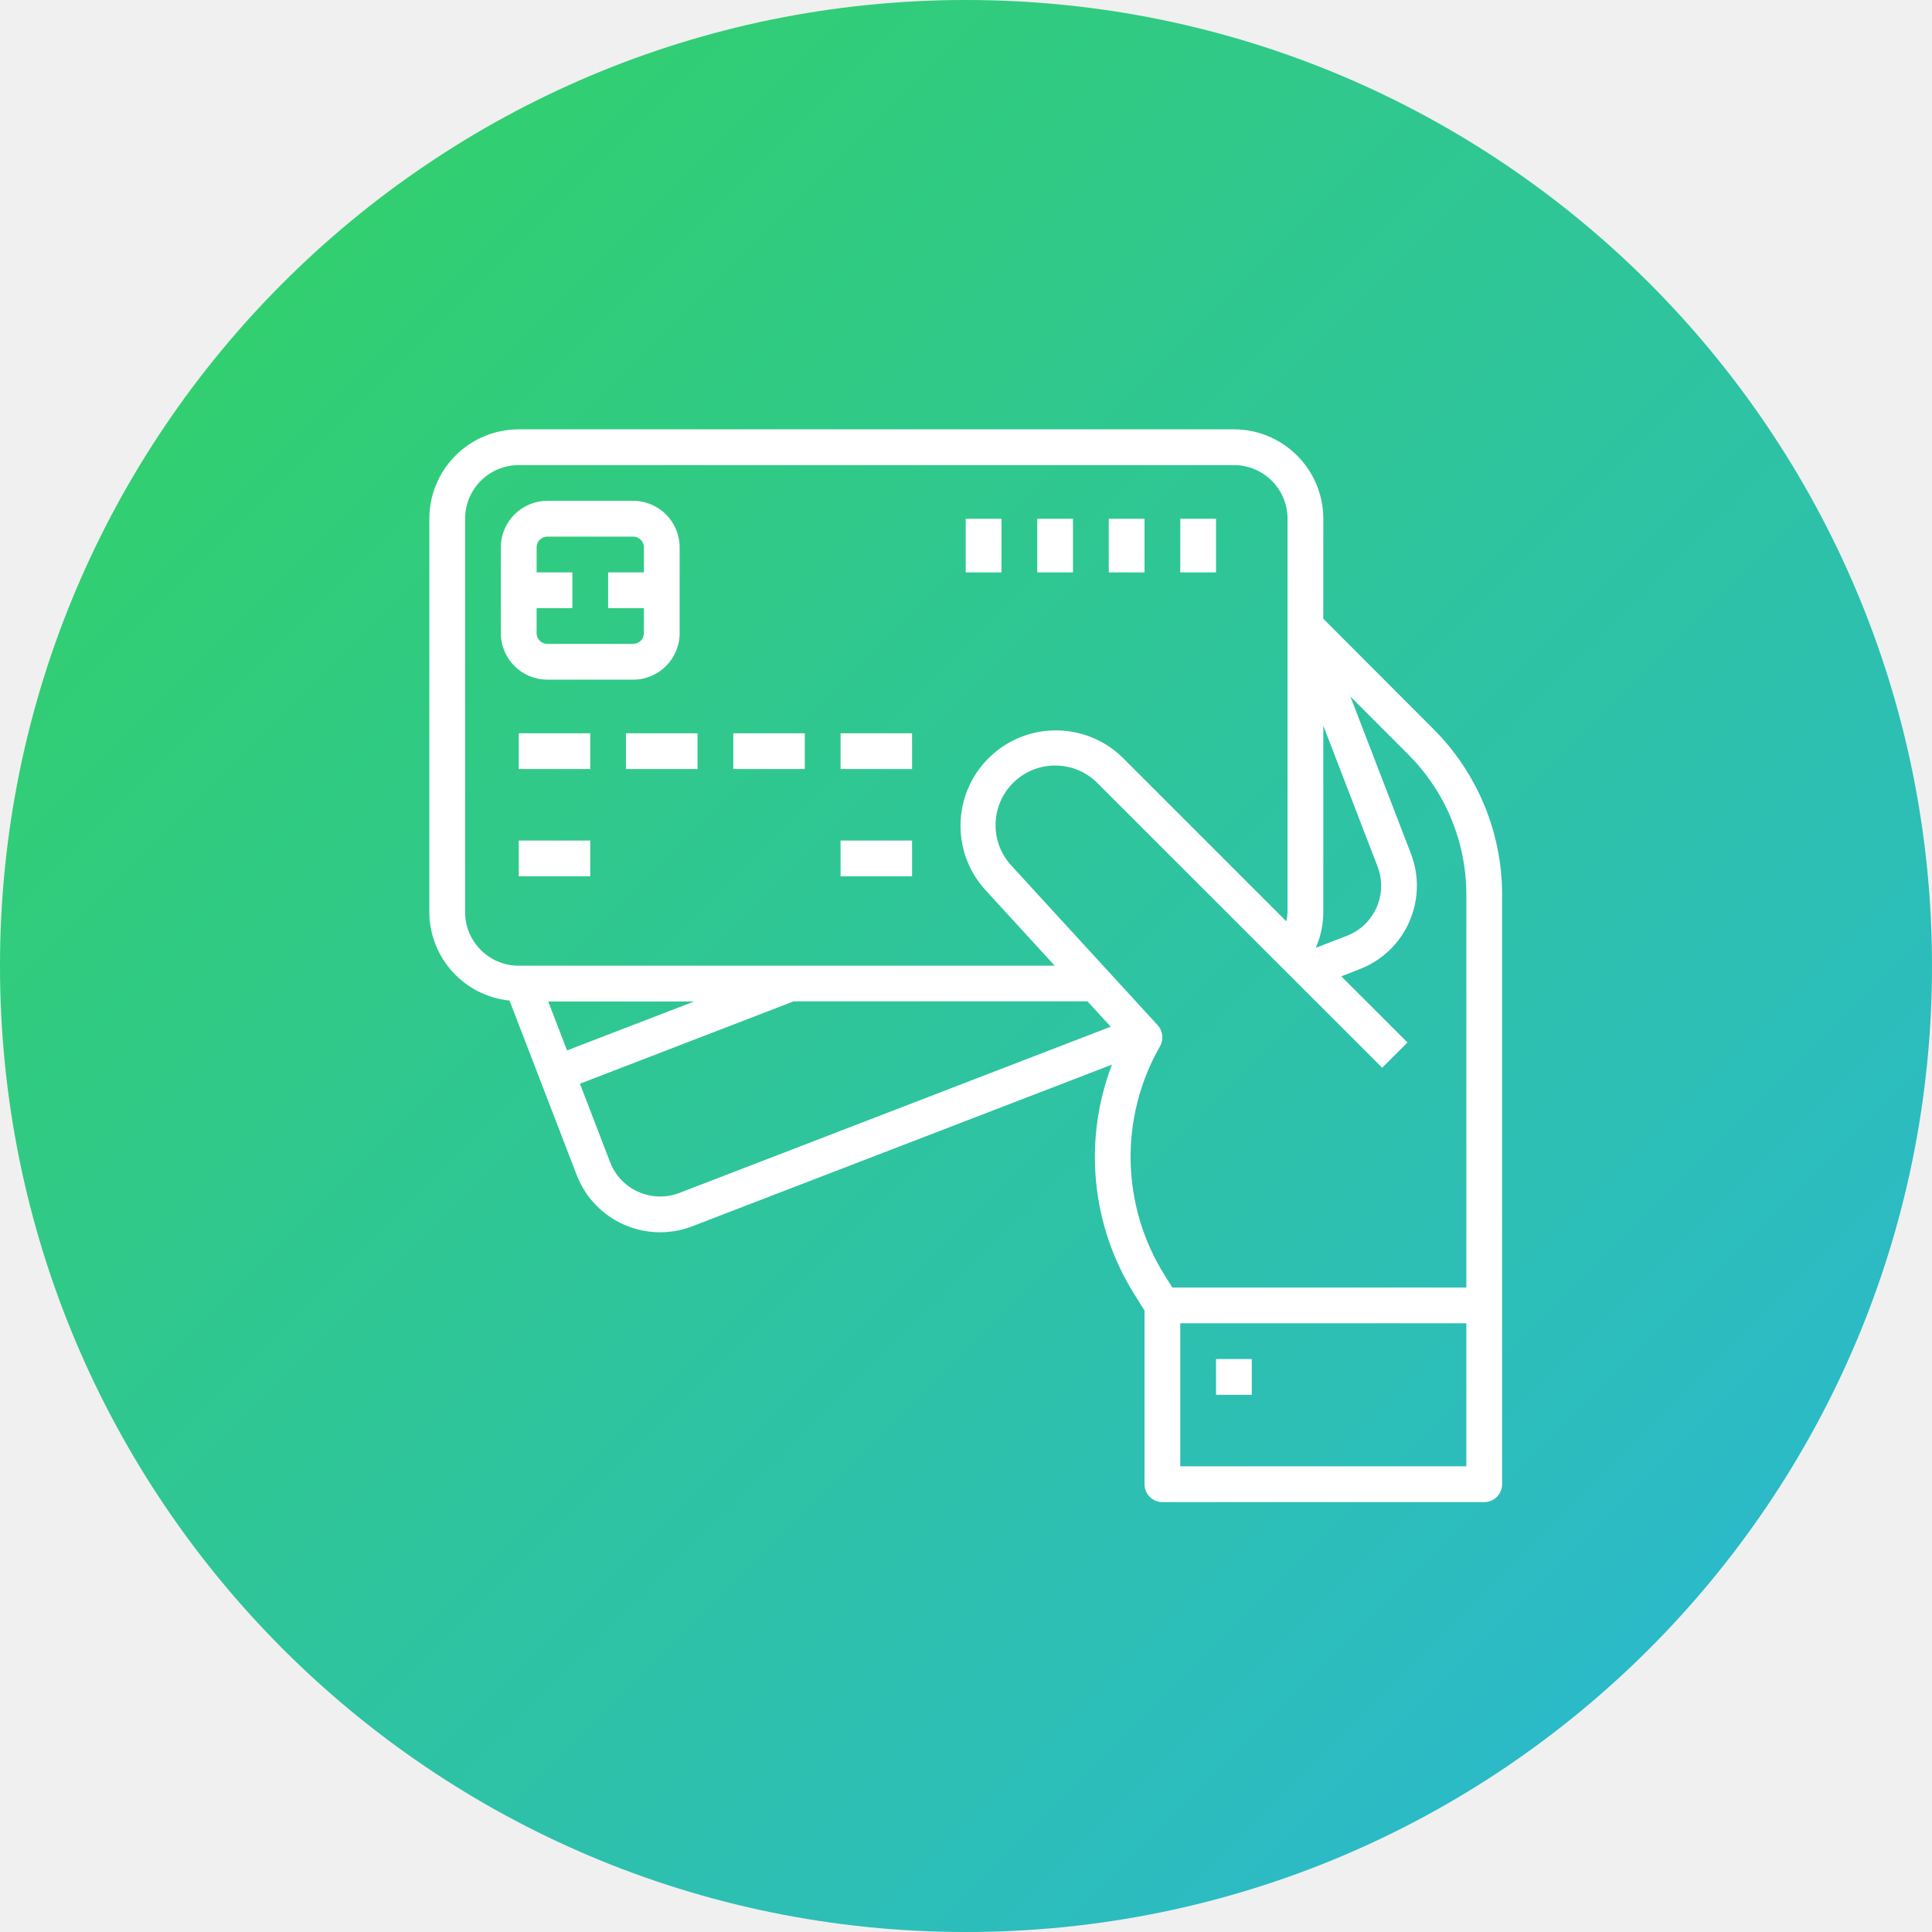
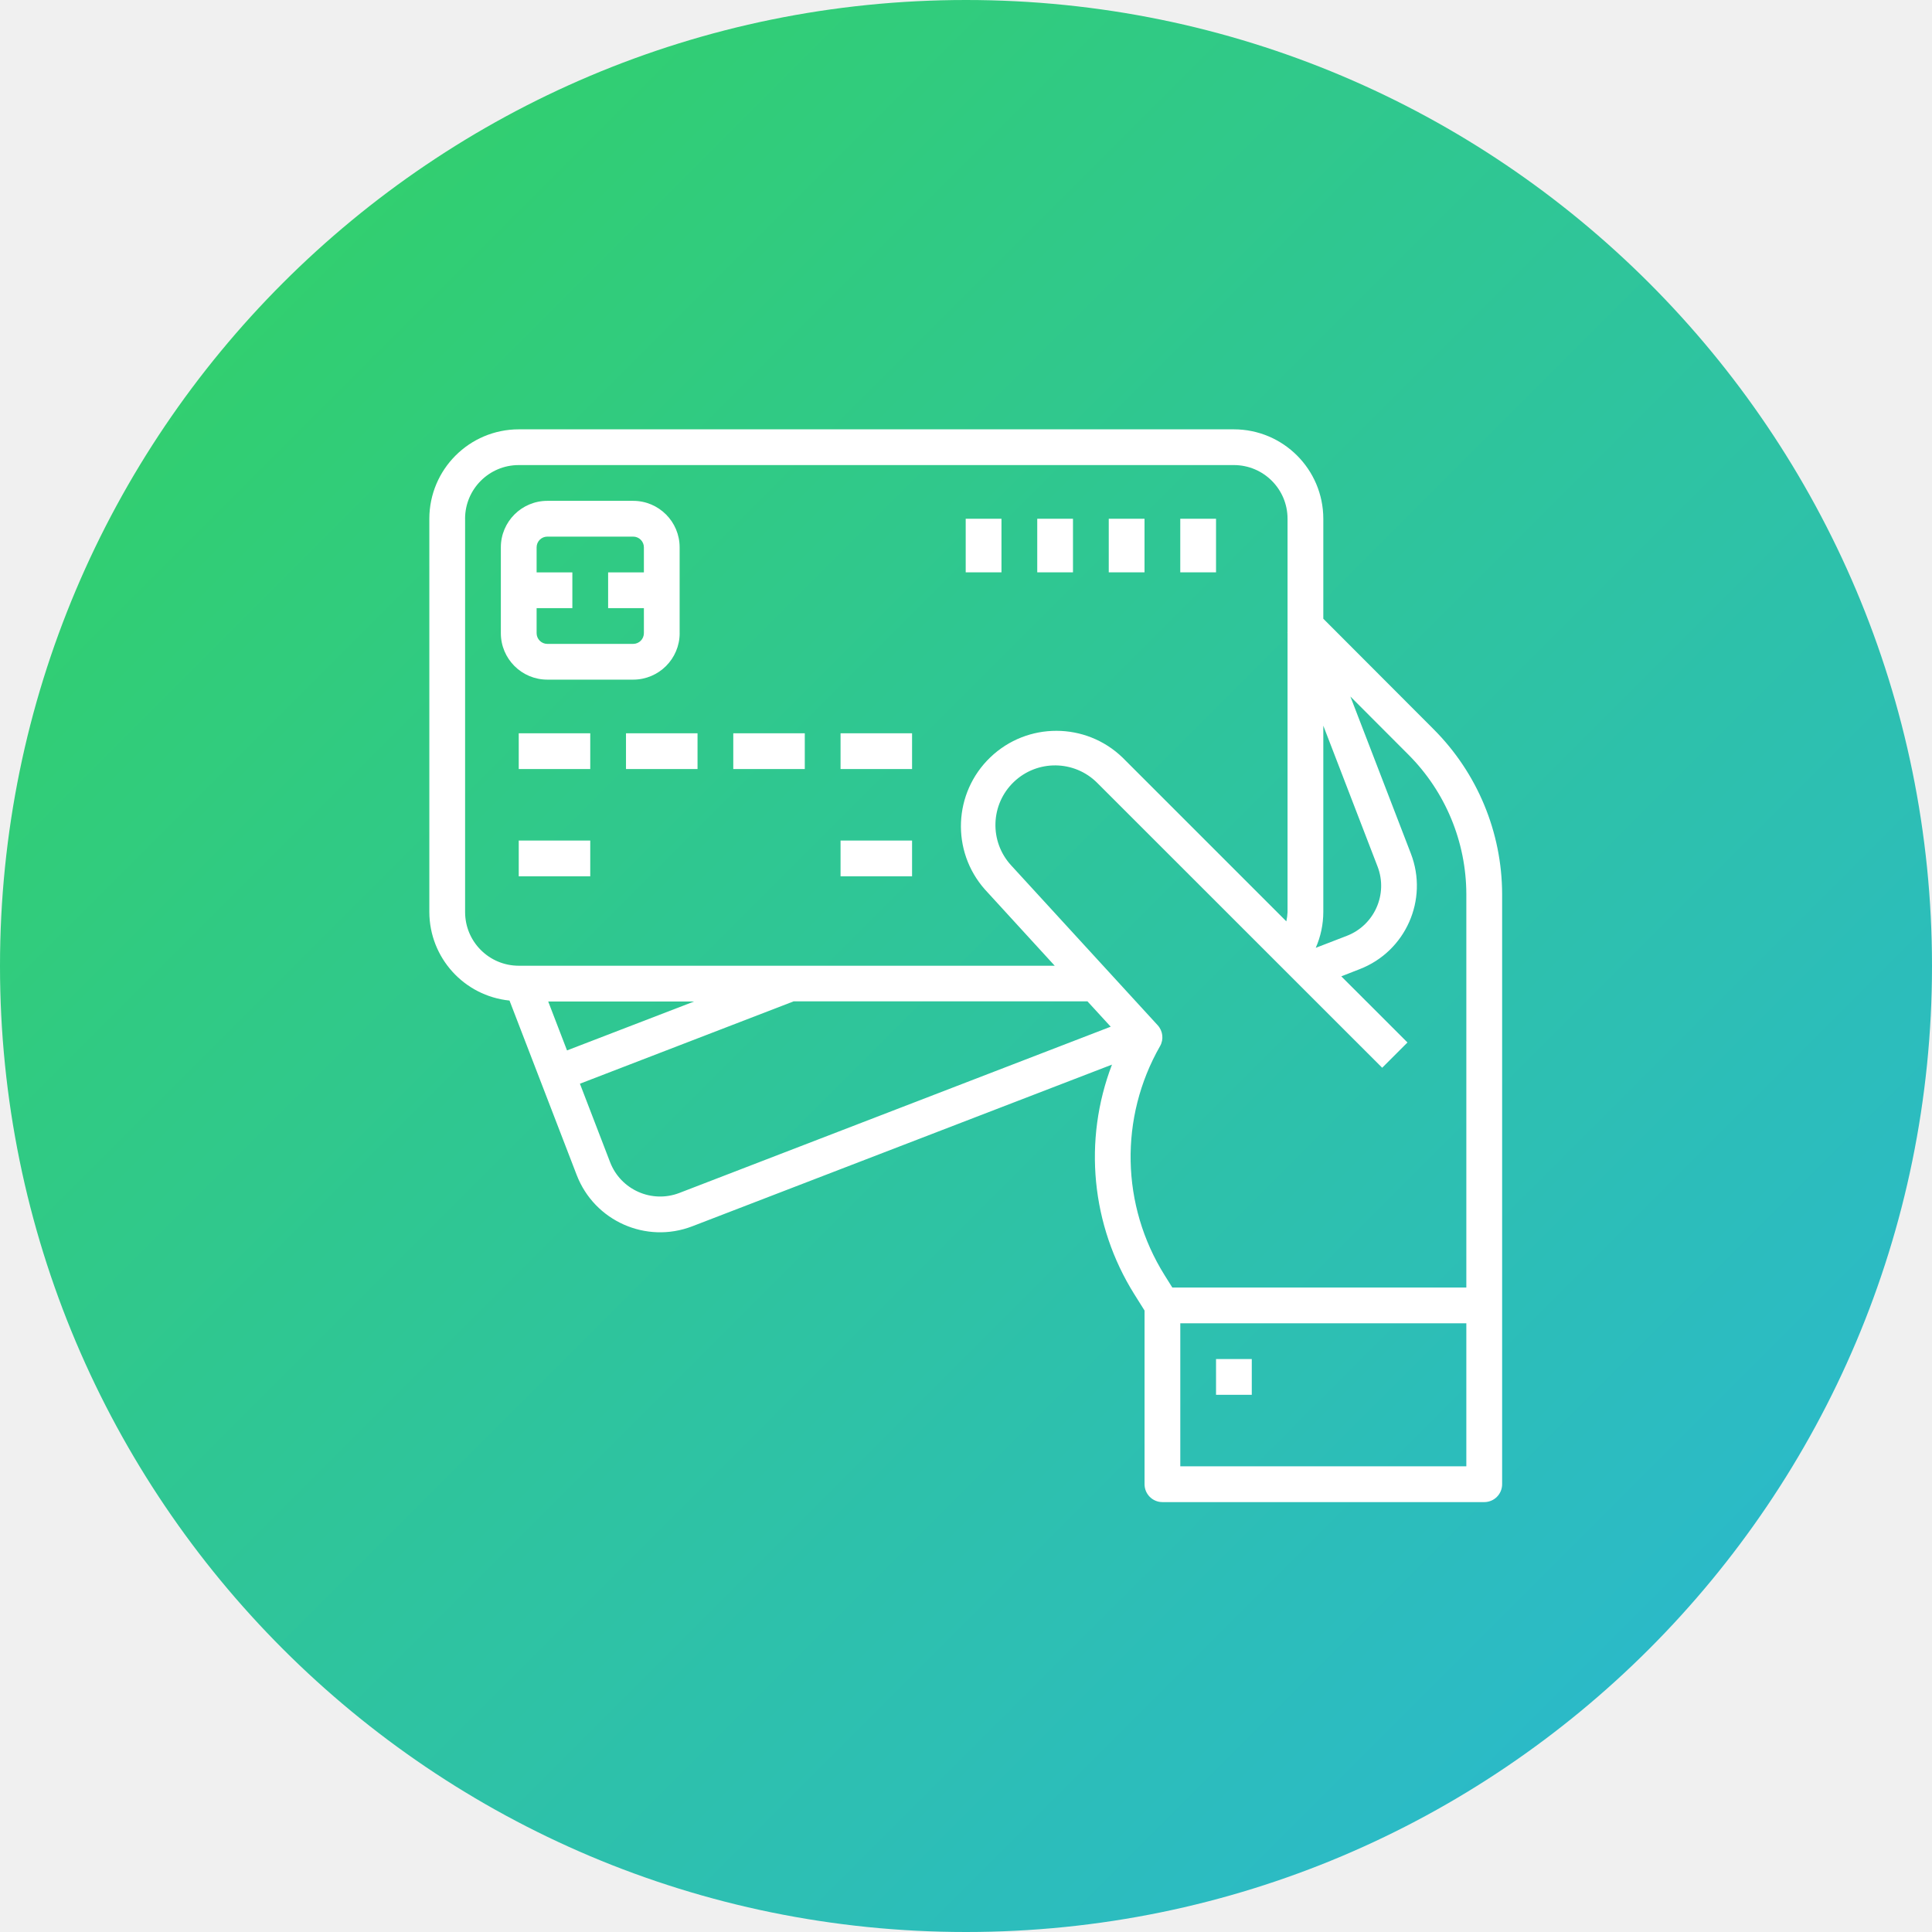
- <svg xmlns="http://www.w3.org/2000/svg" width="72" height="72" viewBox="0 0 72 72" fill="none">
-   <g id="Group 23">
-     <circle id="Oval" cx="36" cy="36" r="36" fill="url(#paint0_linear_0_301)" />
-     <path id="Combined Shape" fill-rule="evenodd" clip-rule="evenodd" d="M49.316 23.059V19.332C49.313 17.492 47.823 16.002 45.984 16H19.332C17.492 16.002 16.002 17.492 16 19.332V33.99C16.005 35.692 17.295 37.115 18.988 37.288L21.492 43.789C22.154 45.506 24.082 46.361 25.799 45.7L41.44 39.675C40.359 42.498 40.666 45.665 42.27 48.228L42.653 48.84V55.312C42.653 55.681 42.951 55.979 43.319 55.979H55.312C55.681 55.979 55.979 55.681 55.979 55.312V33.318C55.972 31.014 55.055 28.806 53.426 27.177L49.316 23.059ZM49.316 27.044L51.338 32.293C51.734 33.324 51.221 34.48 50.19 34.877L49.034 35.323C49.219 34.903 49.315 34.449 49.316 33.99V27.044ZM17.333 19.332V33.99C17.333 35.094 18.228 35.989 19.332 35.989H39.306L36.704 33.147C35.423 31.72 35.506 29.534 36.891 28.207C38.275 26.881 40.462 26.891 41.834 28.232L47.938 34.336C47.963 34.222 47.978 34.107 47.983 33.99V23.582L47.977 23.567H47.983V19.332C47.983 18.228 47.088 17.333 45.984 17.333H19.332C18.228 17.333 17.333 18.228 17.333 19.332ZM25.869 37.322L21.131 39.146L20.43 37.322H25.869ZM22.736 43.31C23.133 44.34 24.29 44.854 25.32 44.457L41.393 38.262L40.527 37.318H29.565V37.322L21.612 40.387L22.736 43.31ZM43.985 54.646V49.316H54.646V54.646H43.985ZM43.689 47.983H54.646V33.318C54.641 31.368 53.863 29.499 52.484 28.12L50.325 25.957L52.581 31.813C53.24 33.53 52.386 35.456 50.67 36.118L49.986 36.385L52.452 38.85L51.51 39.792L40.892 29.177C40.037 28.325 38.659 28.311 37.786 29.146C36.915 29.981 36.869 31.359 37.683 32.25L43.144 38.207C43.339 38.42 43.375 38.736 43.231 38.988C41.71 41.646 41.775 44.925 43.4 47.521L43.689 47.983ZM25.328 23.596C25.328 24.553 24.553 25.328 23.596 25.328H20.398C19.441 25.328 18.665 24.553 18.665 23.596V20.398C18.665 19.441 19.441 18.665 20.398 18.665H23.596C24.553 18.665 25.328 19.441 25.328 20.398V23.596ZM19.998 22.663V23.596C19.998 23.817 20.177 23.996 20.398 23.996H23.596C23.817 23.996 23.996 23.817 23.996 23.596V22.663H22.663V21.331H23.996V20.398C23.996 20.177 23.817 19.998 23.596 19.998H20.398C20.177 19.998 19.998 20.177 19.998 20.398V21.331H21.331V22.663H19.998ZM21.997 27.327H19.332V28.66H21.997V27.327ZM19.332 31.325H21.997V32.658H19.332V31.325ZM33.99 31.325H31.325V32.658H33.99V31.325ZM23.329 27.327H25.995V28.66H23.329V27.327ZM29.992 27.327H27.327V28.66H29.992V27.327ZM31.325 27.327H33.99V28.66H31.325V27.327ZM45.318 19.332H43.985V21.331H45.318V19.332ZM41.32 19.332H42.653V21.331H41.32V19.332ZM39.987 19.332H38.655V21.331H39.987V19.332ZM35.989 19.332H37.322V21.331H35.989V19.332ZM46.65 51.981V50.648H45.318V51.981H46.65Z" fill="white" />
-   </g>
+ <svg xmlns="http://www.w3.org/2000/svg" width="72" height="72" fill="none">
+   <circle cx="36" cy="36" r="36" fill="url(#a)" />
+   <path fill-rule="evenodd" clip-rule="evenodd" d="M49.316 23.059v-3.727A3.336 3.336 0 0 0 45.984 16H19.332A3.336 3.336 0 0 0 16 19.332V33.99a3.325 3.325 0 0 0 2.988 3.298l2.504 6.501A3.332 3.332 0 0 0 25.8 45.7l15.64-6.025a9.632 9.632 0 0 0 .83 8.553l.384.612v6.472c0 .369.298.667.666.667h11.993a.666.666 0 0 0 .667-.667V33.318a8.72 8.72 0 0 0-2.553-6.141l-4.11-4.118Zm0 3.985 2.022 5.25a1.999 1.999 0 0 1-1.148 2.583l-1.156.446c.185-.42.28-.874.282-1.333v-6.946Zm-31.983-7.712V33.99a2 2 0 0 0 1.999 2h19.974l-2.602-2.843a3.555 3.555 0 0 1 5.13-4.915l6.104 6.104c.025-.114.04-.23.045-.346V23.582l-.006-.015h.006v-4.235a2 2 0 0 0-1.999-2H19.332a2 2 0 0 0-2 2Zm8.536 17.99-4.738 1.824-.701-1.824h5.439Zm-3.133 5.988a1.999 1.999 0 0 0 2.584 1.147l16.073-6.195-.866-.944H29.565v.004l-7.953 3.065 1.124 2.923Zm21.25 11.336v-5.33h10.66v5.33h-10.66Zm-.297-6.663h10.957V33.318a7.38 7.38 0 0 0-2.162-5.198l-2.159-2.163 2.255 5.856a3.332 3.332 0 0 1-1.91 4.305l-.684.267 2.466 2.465-.942.942-10.618-10.615a2.222 2.222 0 0 0-3.209 3.073l5.46 5.957c.196.213.232.53.088.78a8.309 8.309 0 0 0 .169 8.534l.289.462Zm-18.36-24.387c0 .957-.776 1.732-1.733 1.732h-3.198a1.732 1.732 0 0 1-1.733-1.732v-3.198c0-.957.776-1.733 1.733-1.733h3.198c.957 0 1.732.776 1.732 1.733v3.198Zm-5.331-.933v.933c0 .22.179.4.4.4h3.198a.4.4 0 0 0 .4-.4v-.933h-1.333v-1.332h1.333v-.933a.4.4 0 0 0-.4-.4h-3.198a.4.4 0 0 0-.4.4v.933h1.332v1.332h-1.332Zm1.999 4.664h-2.665v1.333h2.665v-1.333Zm-2.665 3.998h2.665v1.333h-2.665v-1.333Zm14.658 0h-2.665v1.333h2.665v-1.333Zm-10.66-3.998h2.665v1.333h-2.666v-1.333Zm6.663 0h-2.666v1.333h2.665v-1.333Zm1.332 0h2.665v1.333h-2.665v-1.333Zm13.993-7.995h-1.333v1.998h1.333v-1.998Zm-3.998 0h1.333v1.998H41.32v-1.998Zm-1.333 0h-1.332v1.998h1.332v-1.998Zm-3.998 0h1.333v1.998h-1.333v-1.998ZM46.65 51.98v-1.333h-1.332v1.333h1.332Z" fill="#fff" />
  <defs>
-     <linearGradient id="paint0_linear_0_301" x1="-35.849" y1="35.849" x2="35.849" y2="107.547" gradientUnits="userSpaceOnUse">
+     <linearGradient id="a" x1="-35.849" y1="35.849" x2="35.849" y2="107.547" gradientUnits="userSpaceOnUse">
      <stop stop-color="#33D35E" />
      <stop offset="1" stop-color="#2AB6D9" />
    </linearGradient>
  </defs>
</svg>
